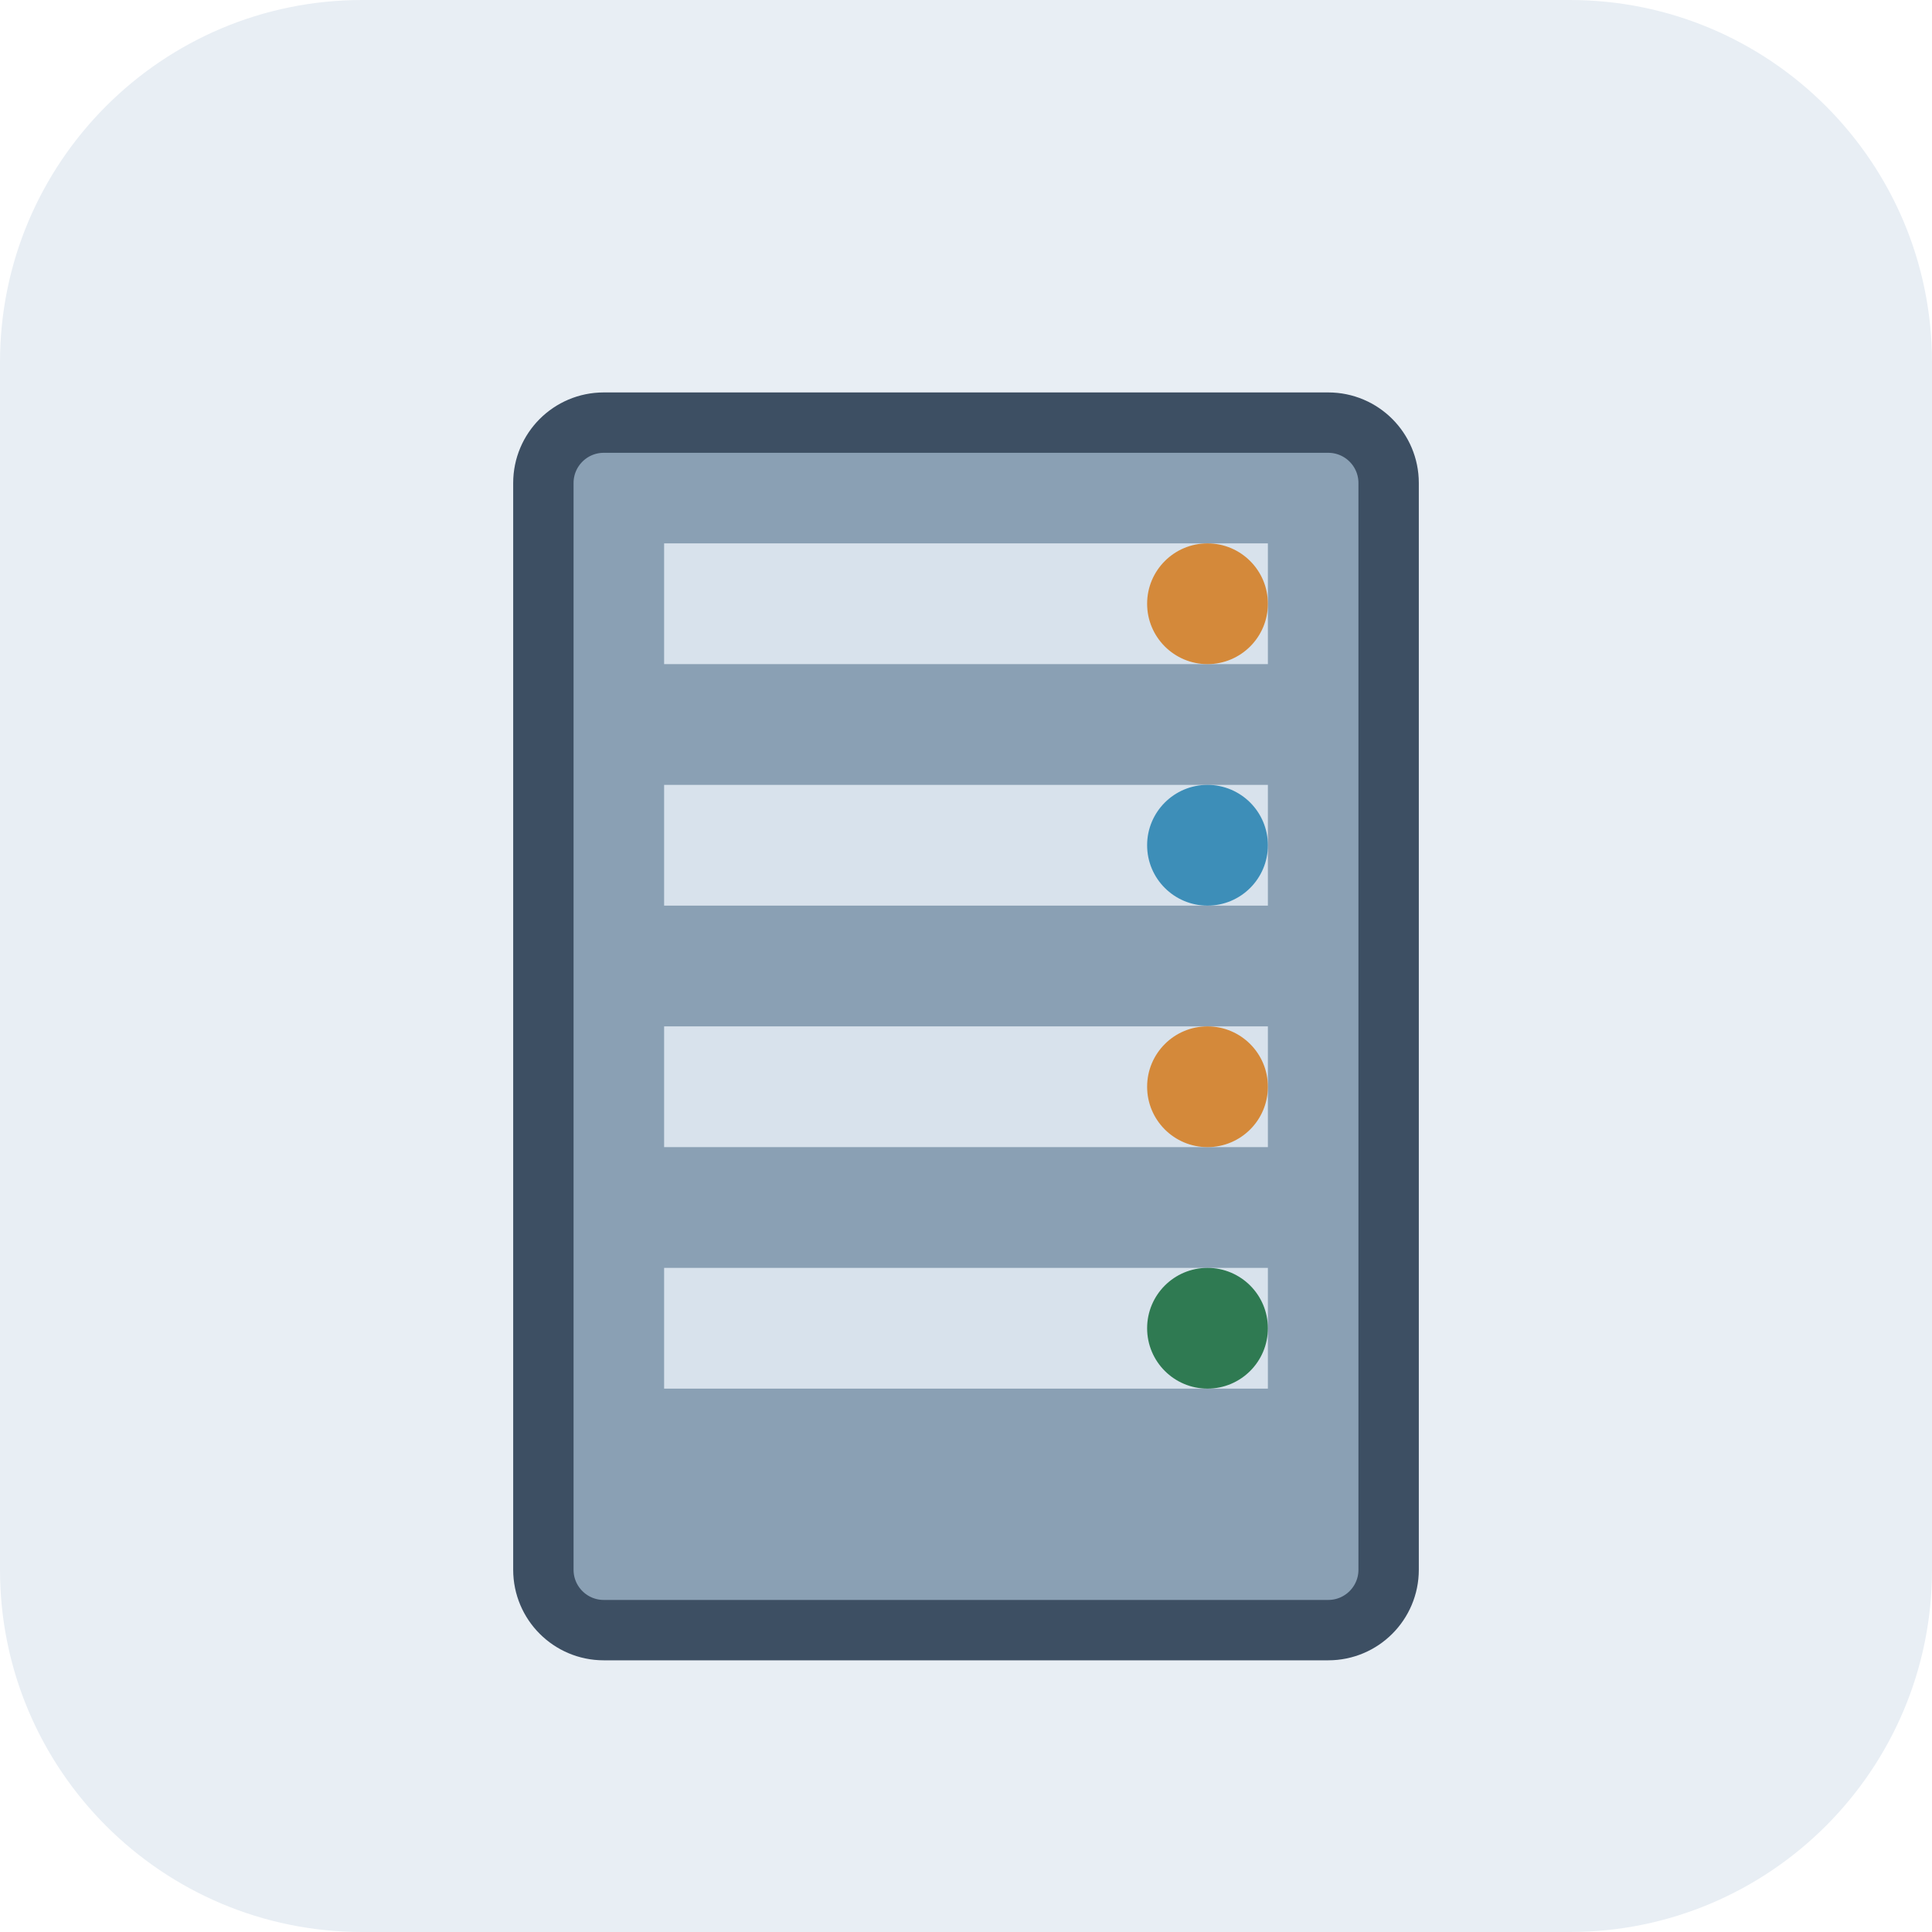
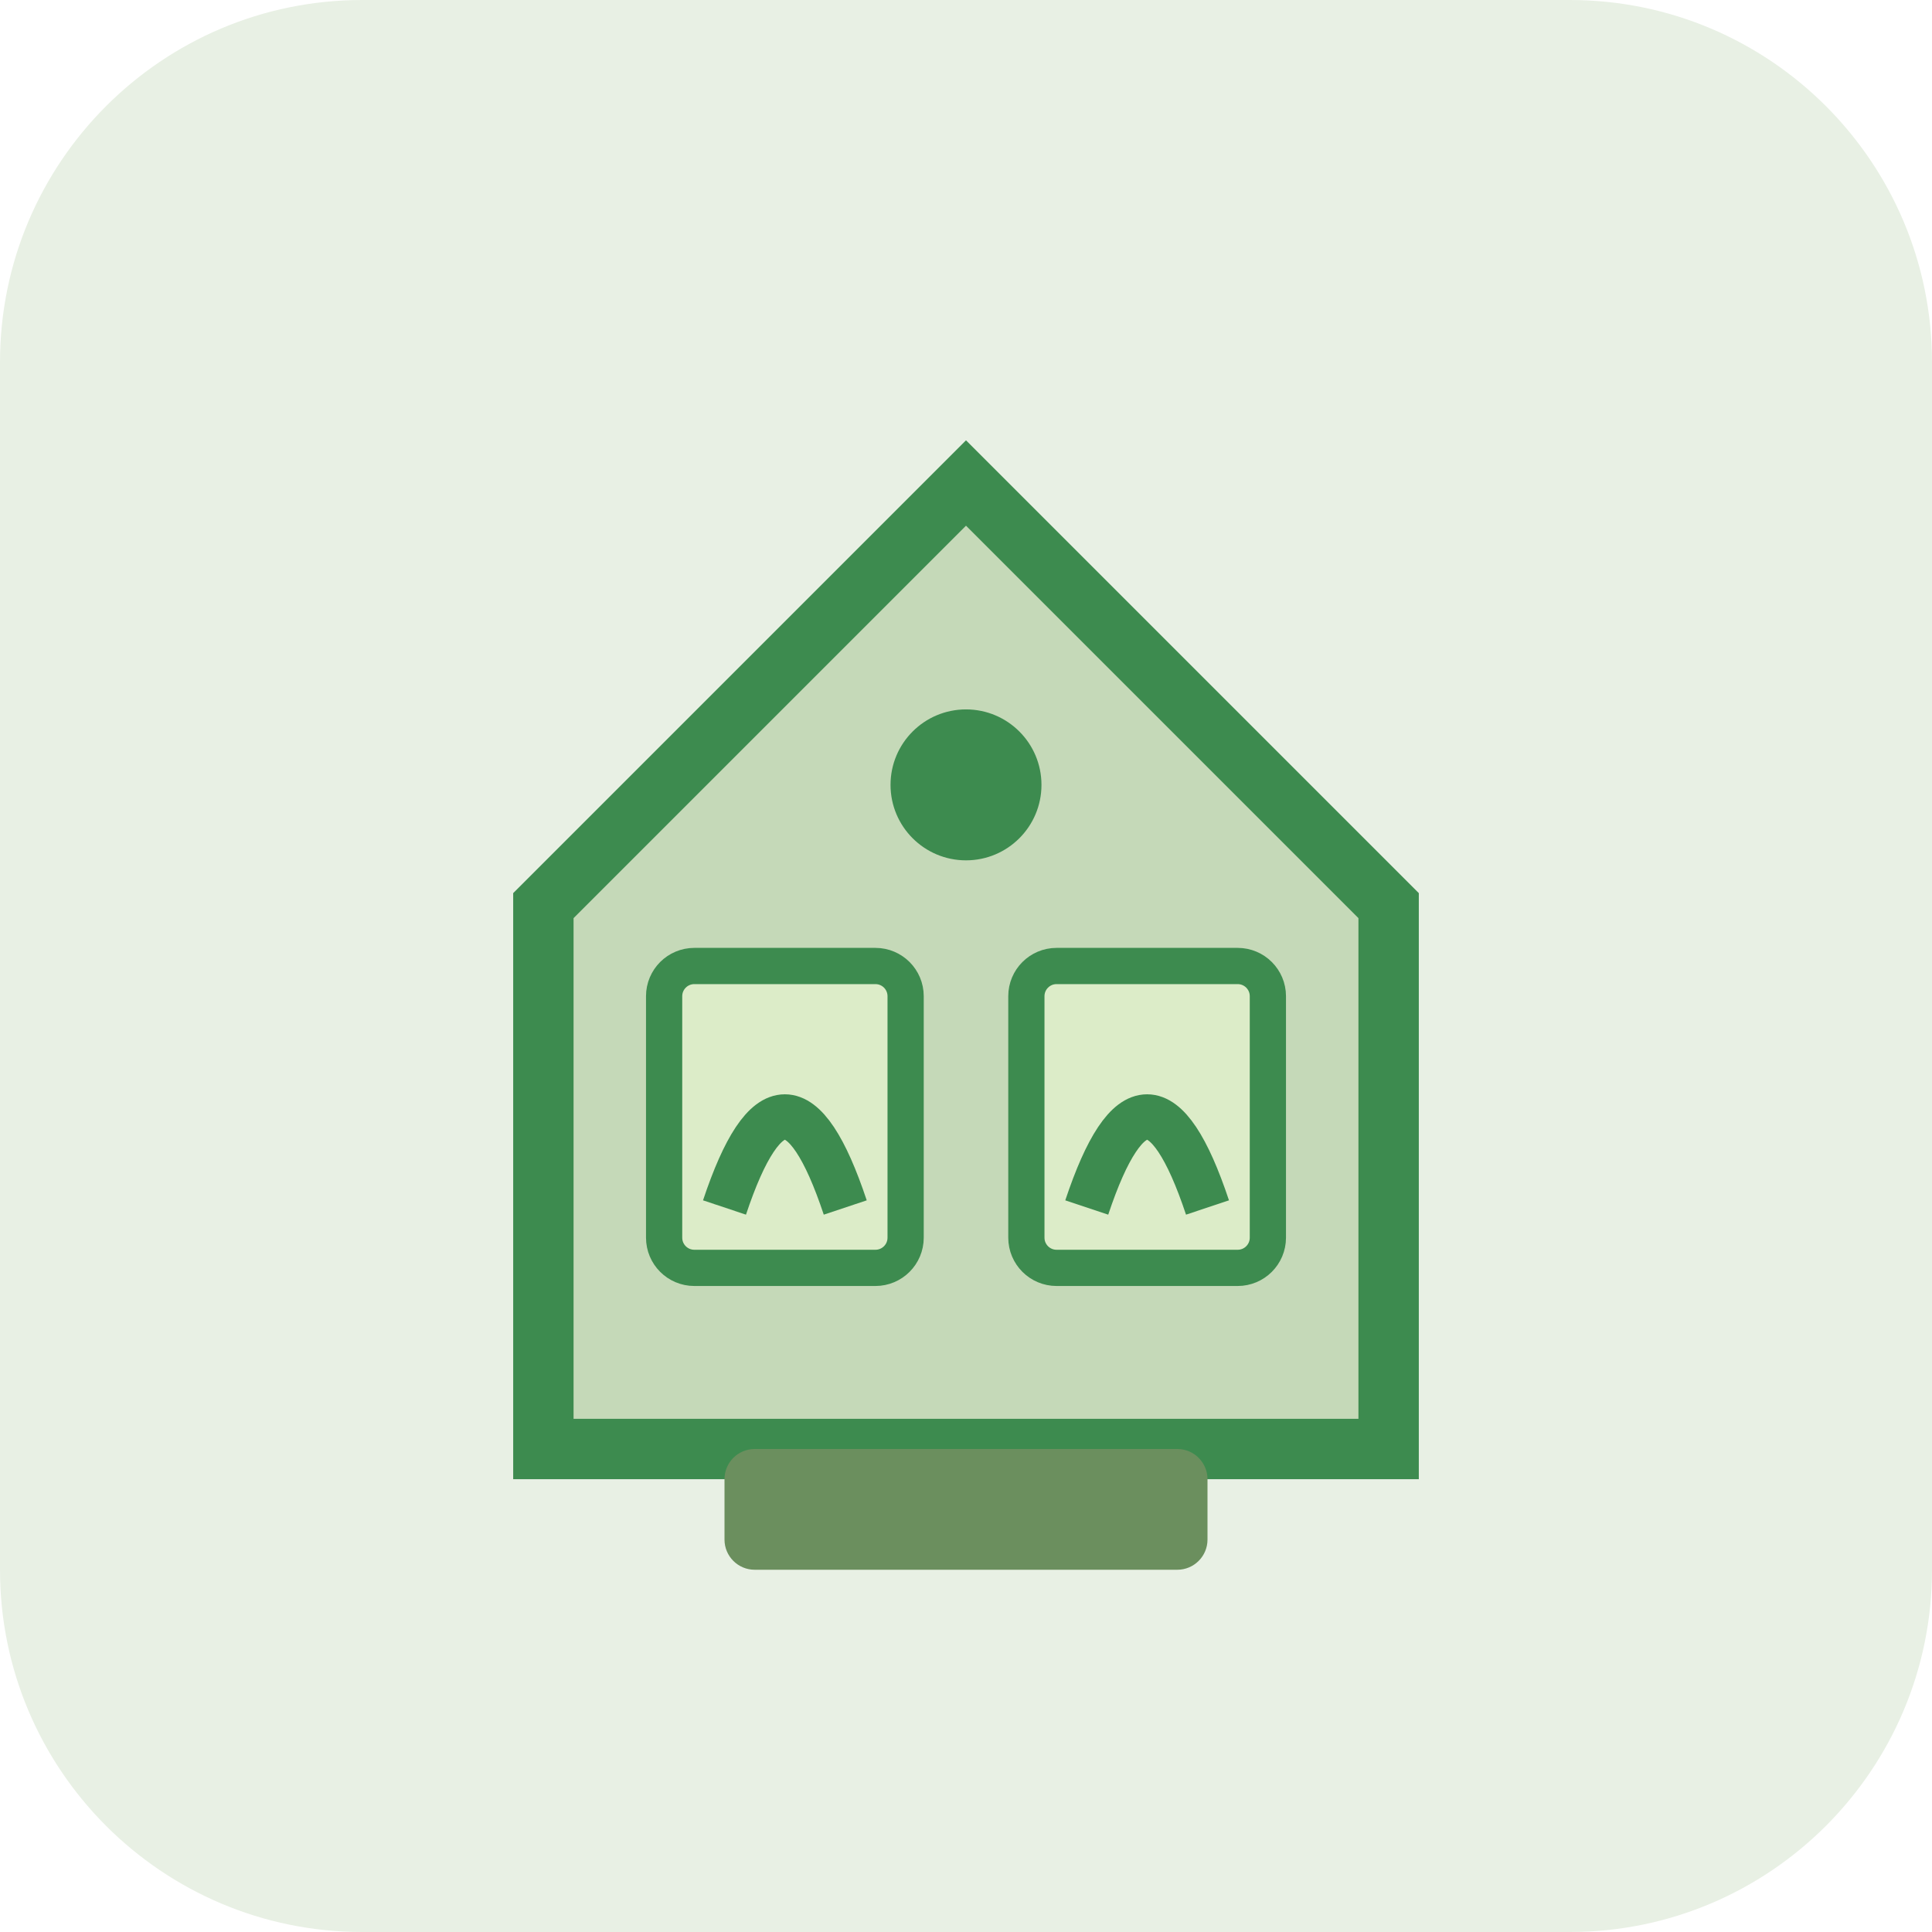
<svg xmlns="http://www.w3.org/2000/svg" viewBox="0 0 64 64" fill="none">
-   <rect width="64" height="64" rx="12" fill="#e8eef4" />
-   <rect x="18" y="14" width="28" height="40" rx="2" fill="#8aa0b4" stroke="#3d4f63" stroke-width="2" />
-   <rect x="22" y="18" width="20" height="4" fill="#d8e2ec" />
-   <rect x="22" y="26" width="20" height="4" fill="#d8e2ec" />
-   <rect x="22" y="34" width="20" height="4" fill="#d8e2ec" />
-   <rect x="22" y="42" width="20" height="4" fill="#d8e2ec" />
-   <circle cx="40" cy="20" r="2" fill="#d4893a" />
-   <circle cx="40" cy="28" r="2" fill="#3d8eb8" />
-   <circle cx="40" cy="36" r="2" fill="#d4893a" />
-   <circle cx="40" cy="44" r="2" fill="#2f7a52" />
+   <rect width="64" height="64" rx="12" fill="#e8f0e4" />
+   <path d="M18 48 L18 30 L32 16 L46 30 L46 48 Z" fill="#c5d9b8" stroke="#3d8b4f" stroke-width="2" />
+   <rect x="22" y="32" width="8" height="10" rx="1" fill="#dcecc8" stroke="#3d8b4f" stroke-width="1.2" />
+   <rect x="34" y="32" width="8" height="10" rx="1" fill="#dcecc8" stroke="#3d8b4f" stroke-width="1.2" />
+   <path d="M24 40 Q26 34 28 40" fill="none" stroke="#3d8b4f" stroke-width="1.5" />
+   <path d="M36 40 Q38 34 40 40" fill="none" stroke="#3d8b4f" stroke-width="1.5" />
+   <circle cx="32" cy="26" r="2.5" fill="#3d8b4f" />
+   <rect x="24" y="48" width="16" height="4" rx="1" fill="#6b8f5e" />
</svg>
